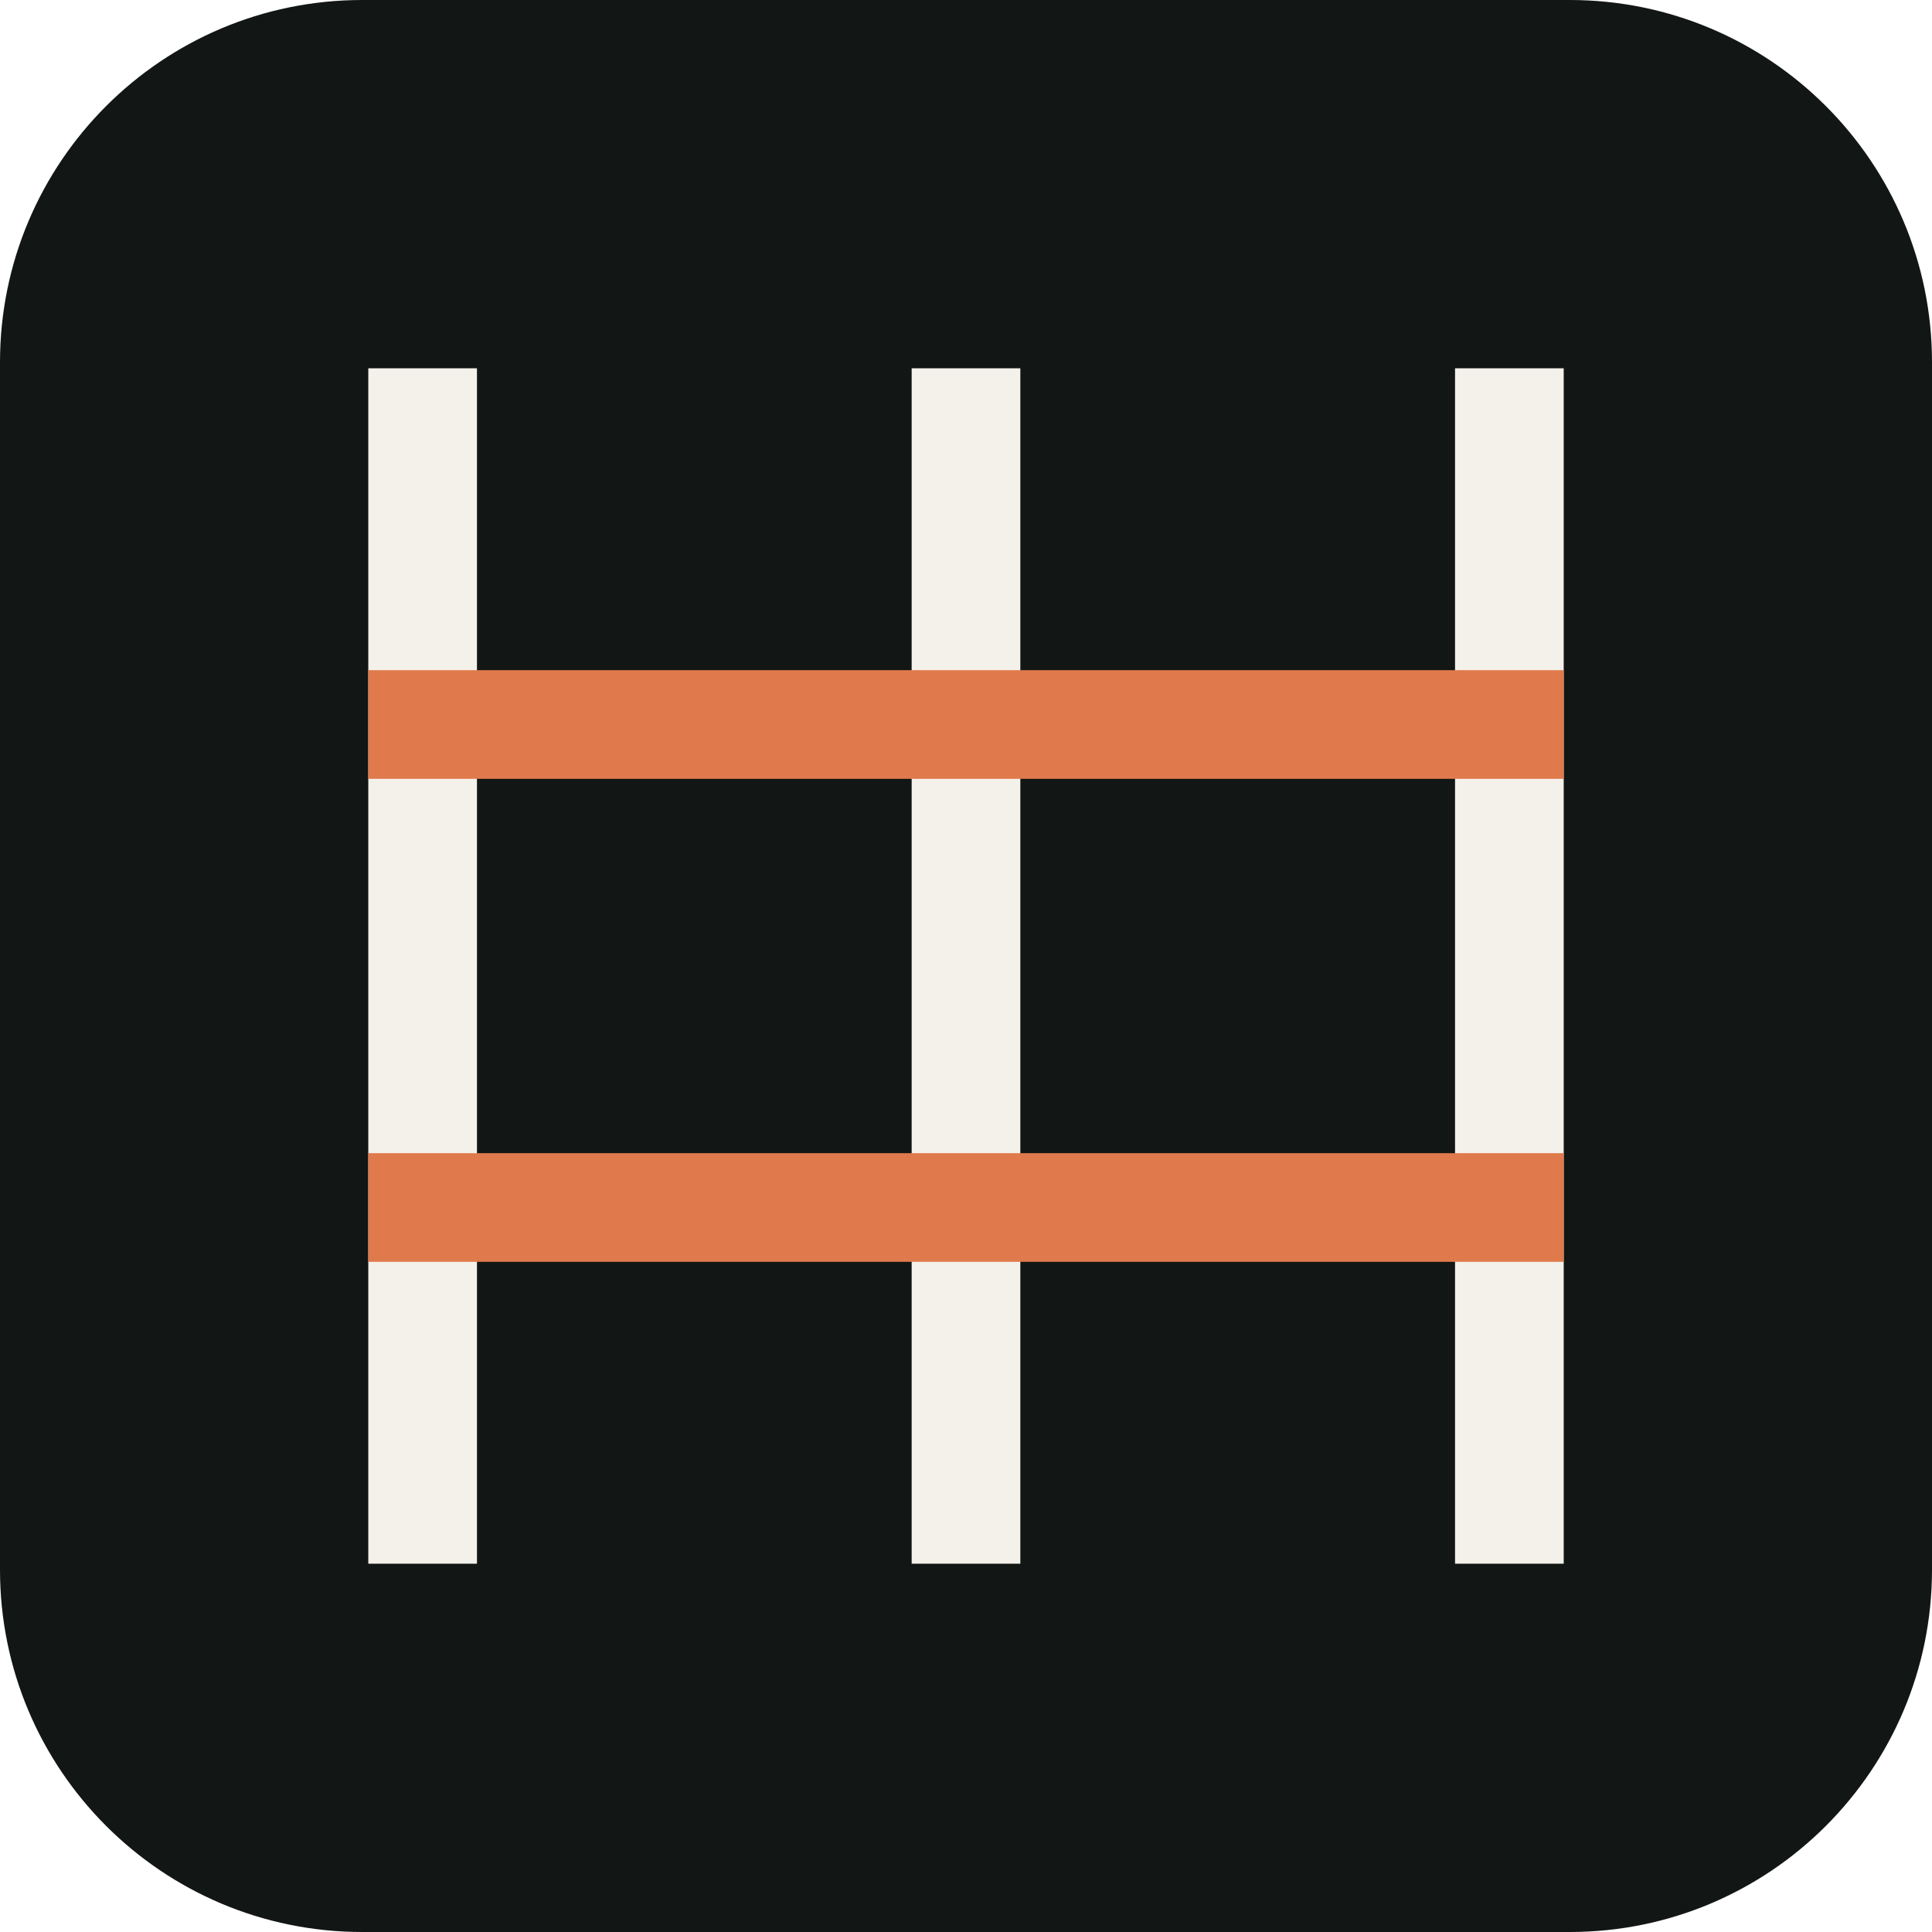
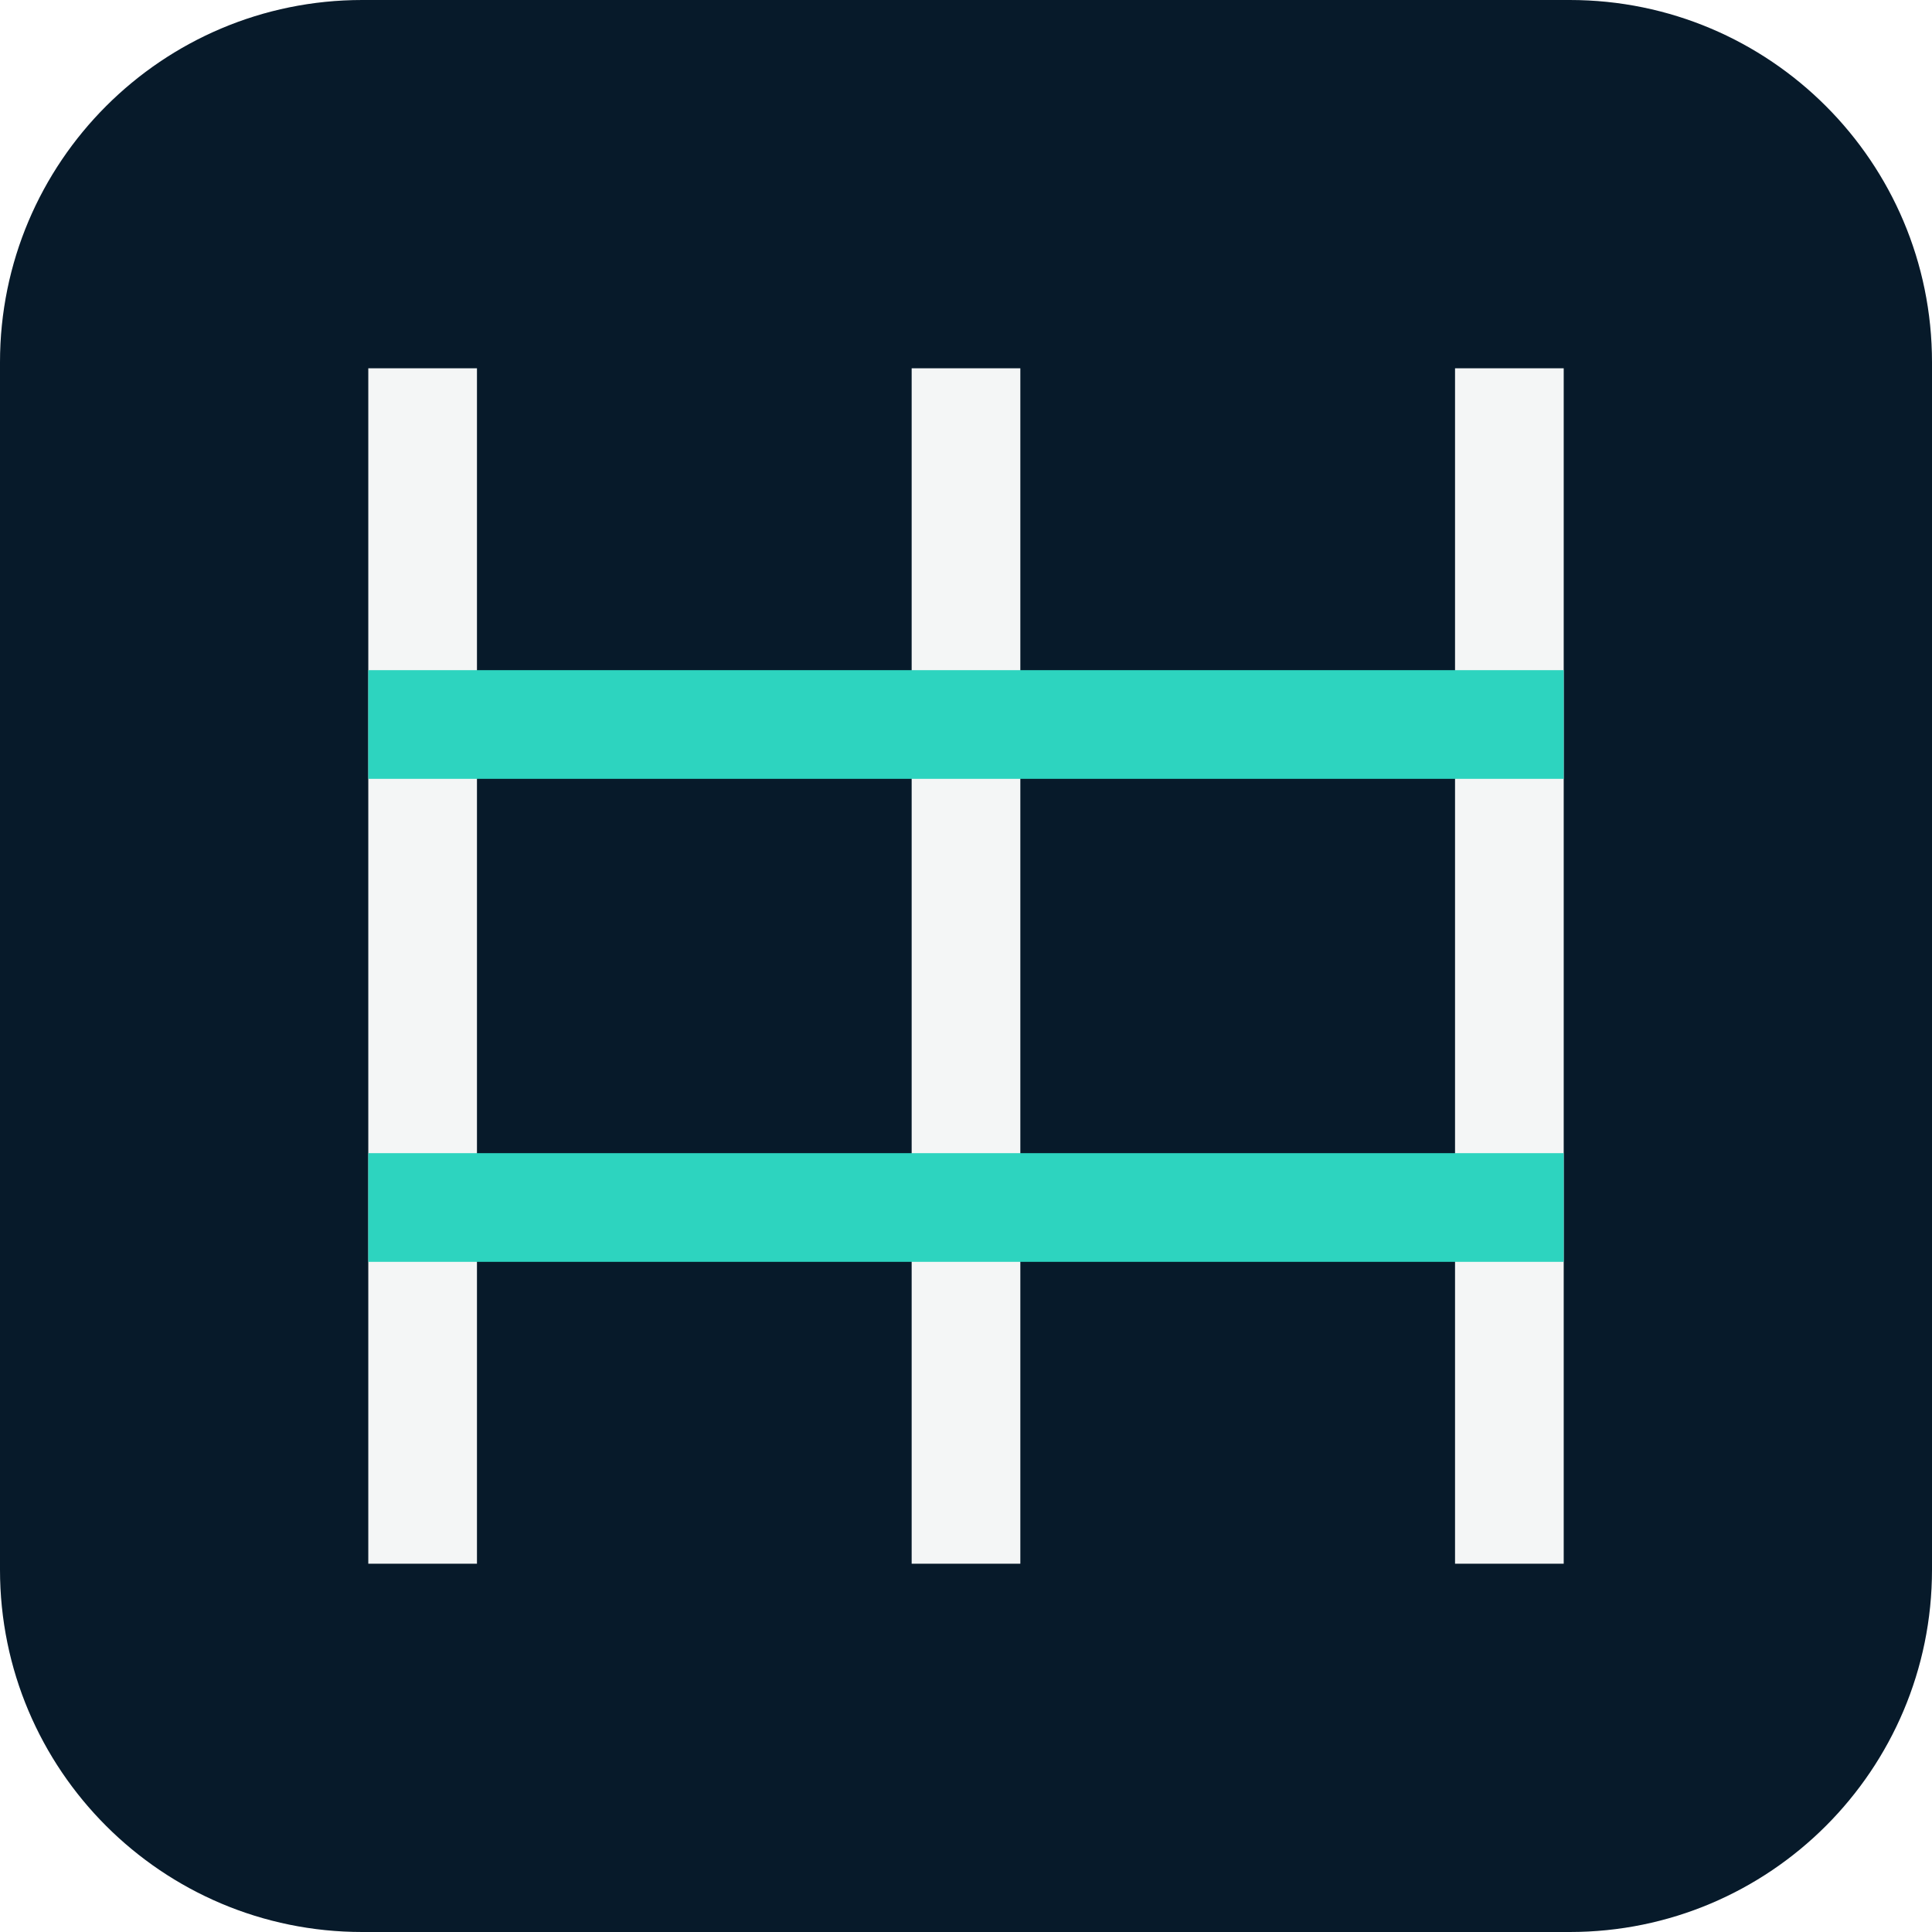
<svg xmlns="http://www.w3.org/2000/svg" viewBox="0 0 32 32">
-   <rect width="32" height="32" rx="6" fill="#121614" />
-   <g fill="none" stroke="#f4f1ea" stroke-width="1.8" stroke-linecap="square">
+   <rect width="32" height="32" rx="6" fill="#071a2a" />
+   <g fill="none" stroke="#f4f6f6" stroke-width="1.8" stroke-linecap="square">
    <path d="M7 7v18M16 7v18M25 7v18" />
-     <path d="M7 12h18M7 20h18" stroke="#e07a4c" />
+     <path d="M7 12h18M7 20h18" stroke="#2dd4bf" />
  </g>
</svg>
